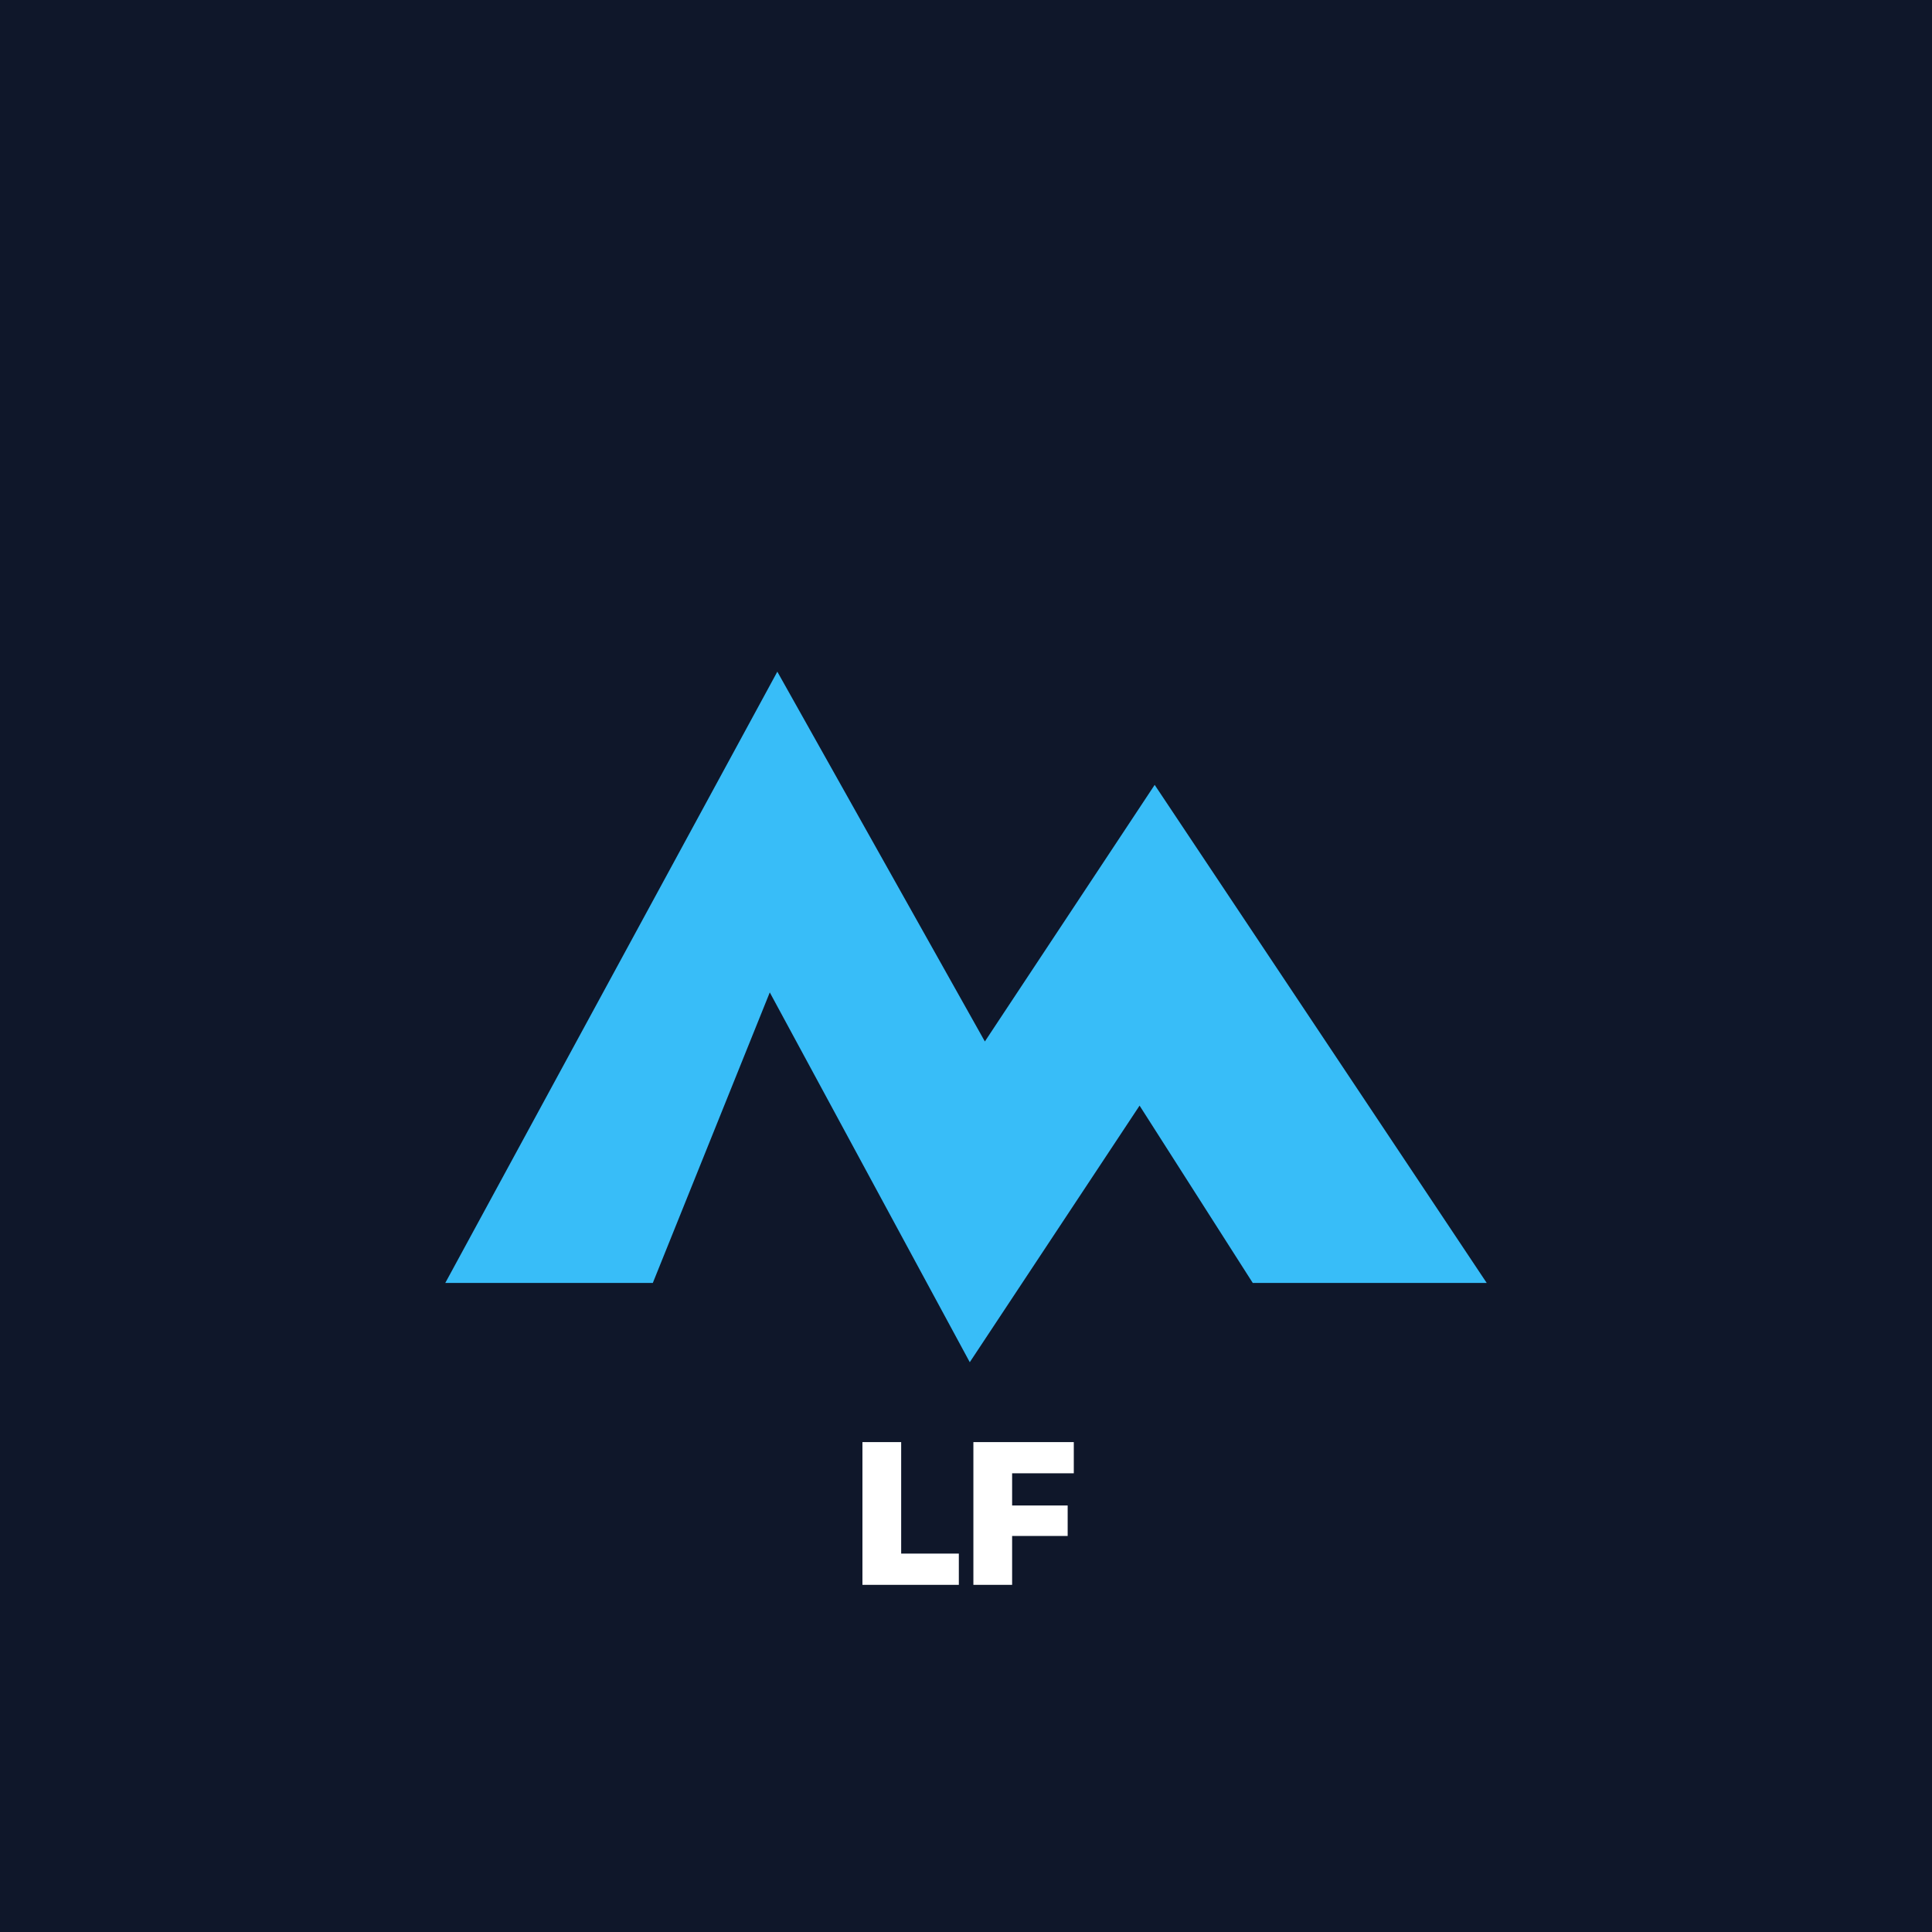
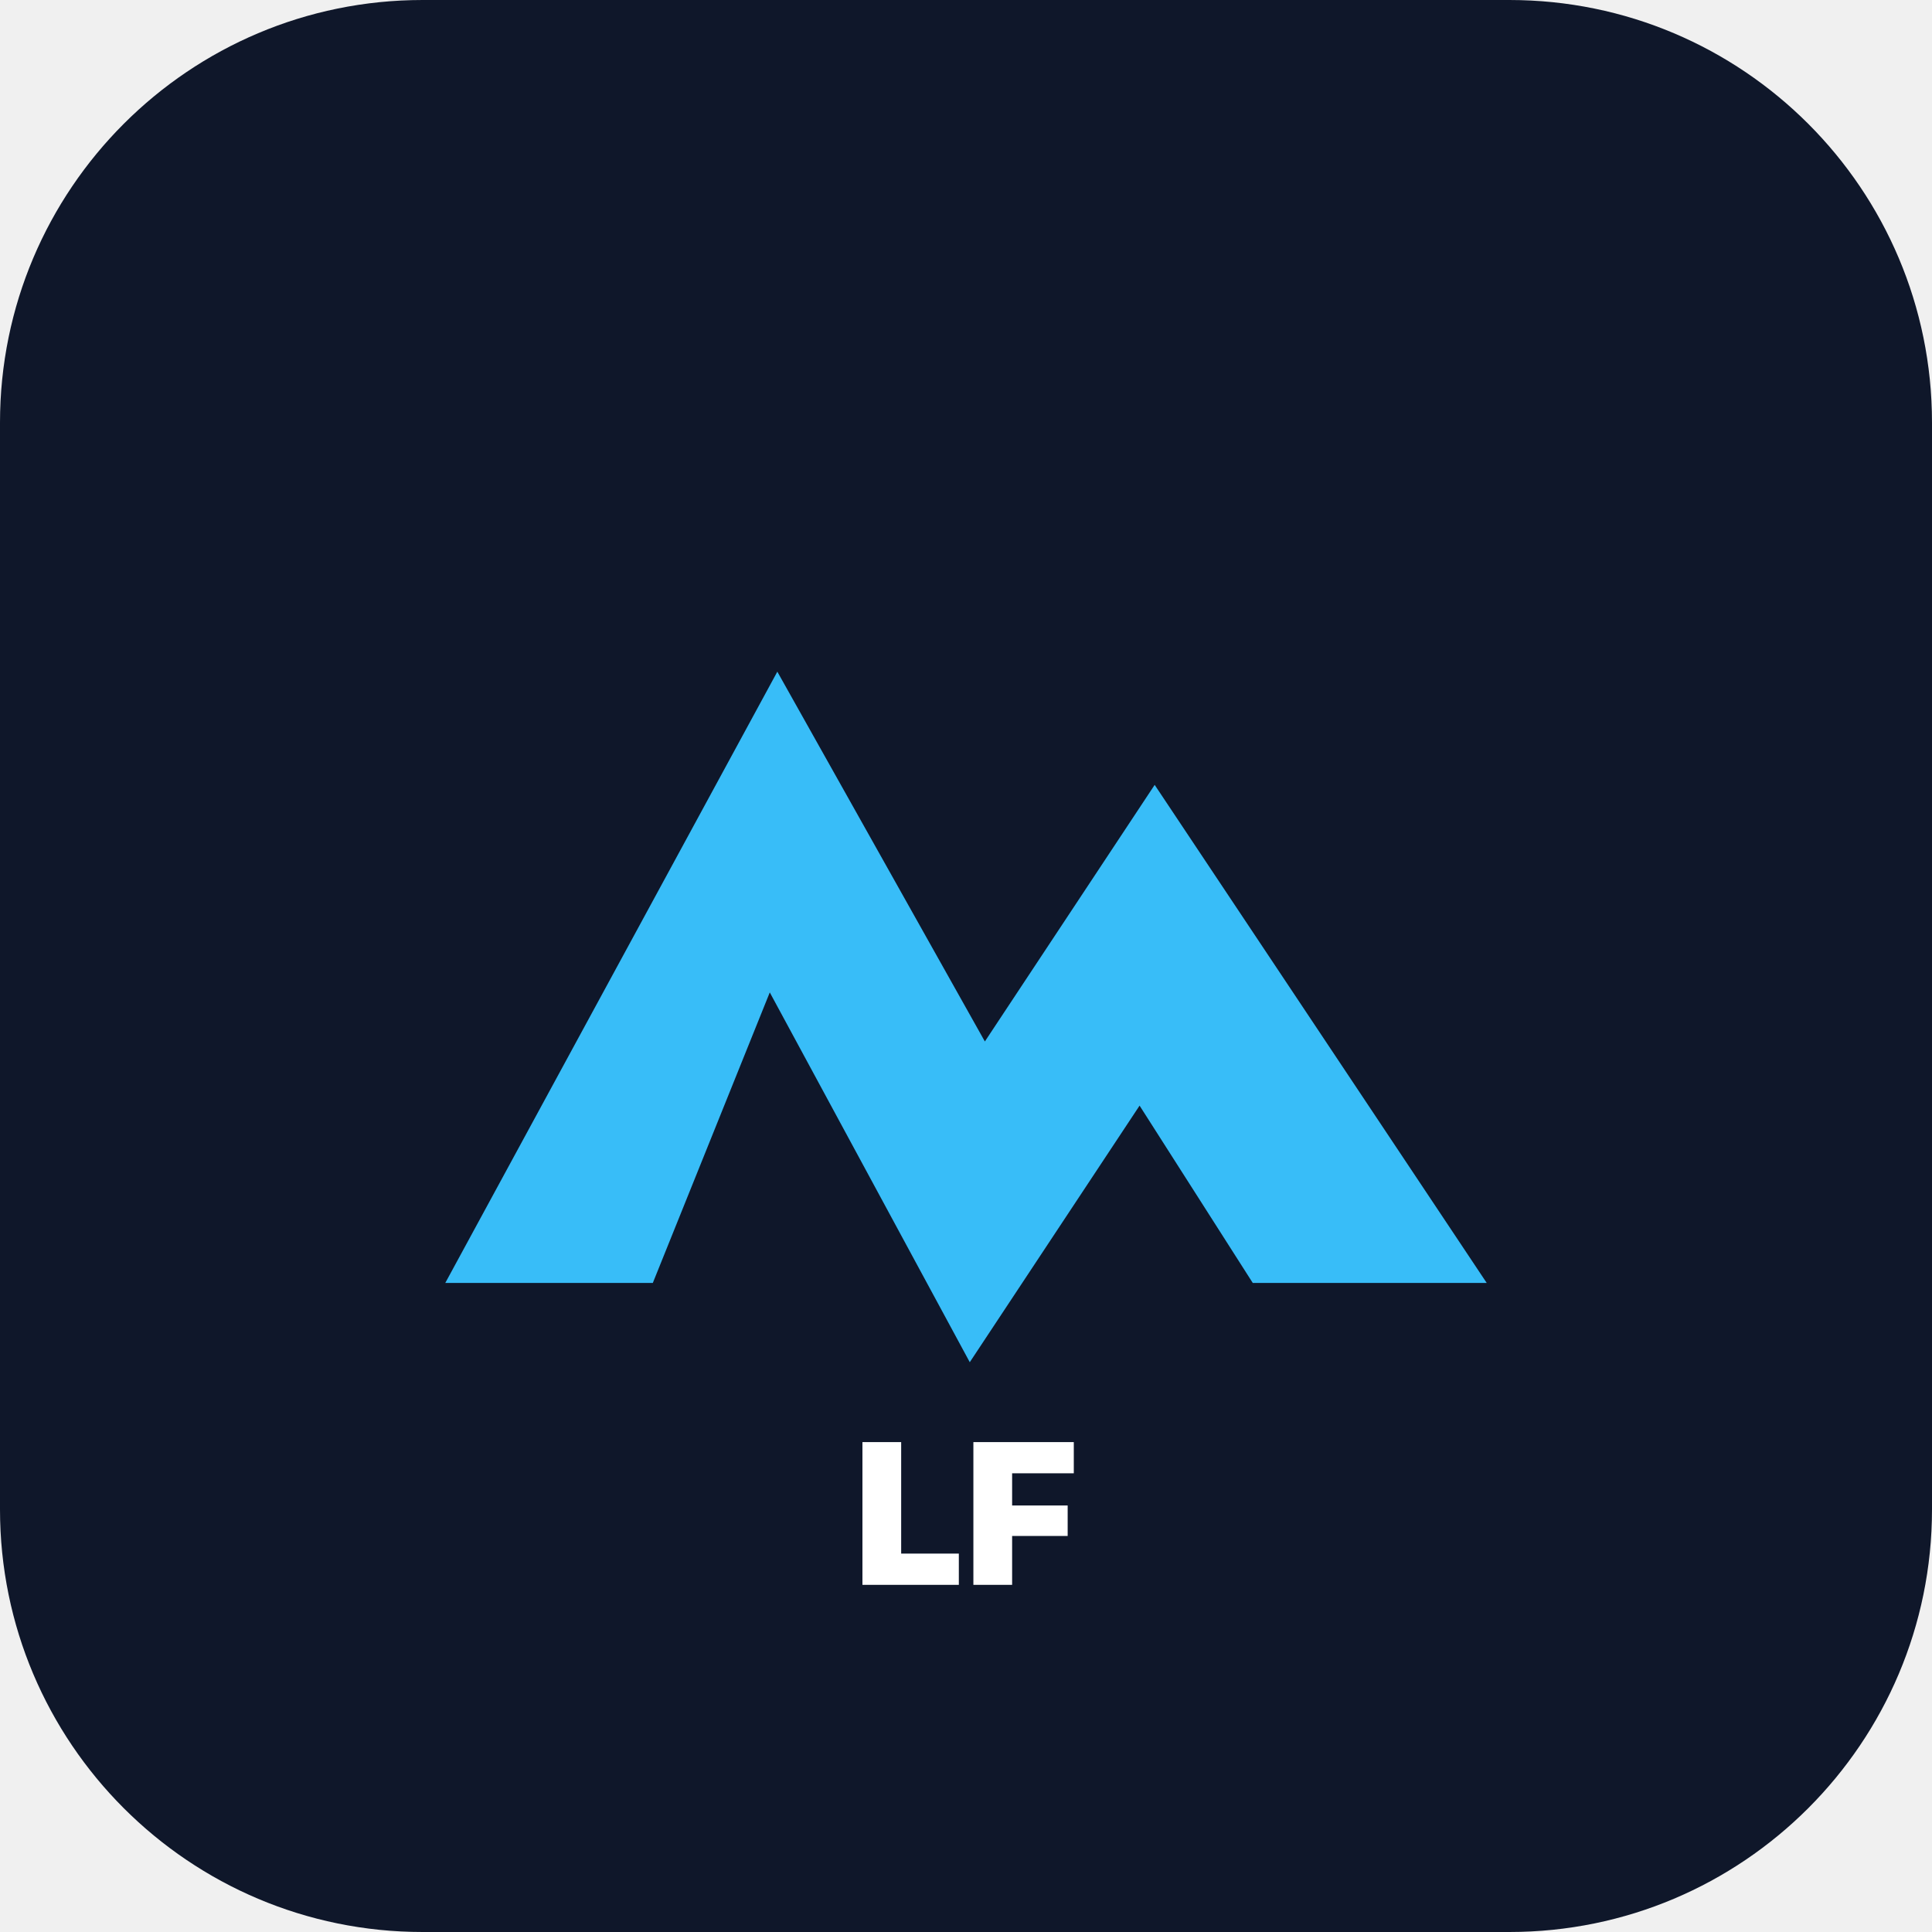
<svg xmlns="http://www.w3.org/2000/svg" viewBox="0 0 512 512">
-   <rect width="512" height="512" fill="#0f172a" />
+   <rect width="512" height="512" rx="112" fill="#0f172a" />
  <path d="M118 340 206 178l55 98 45-68 88 132h-62l-30-47-45 68-53-98-31 77z" fill="#38bdf8" />
  <text x="256" y="420" font-family="ui-sans-serif,system-ui,-apple-system,sans-serif" font-size="52" font-weight="900" text-anchor="middle" fill="#fff">LF</text>
</svg>
